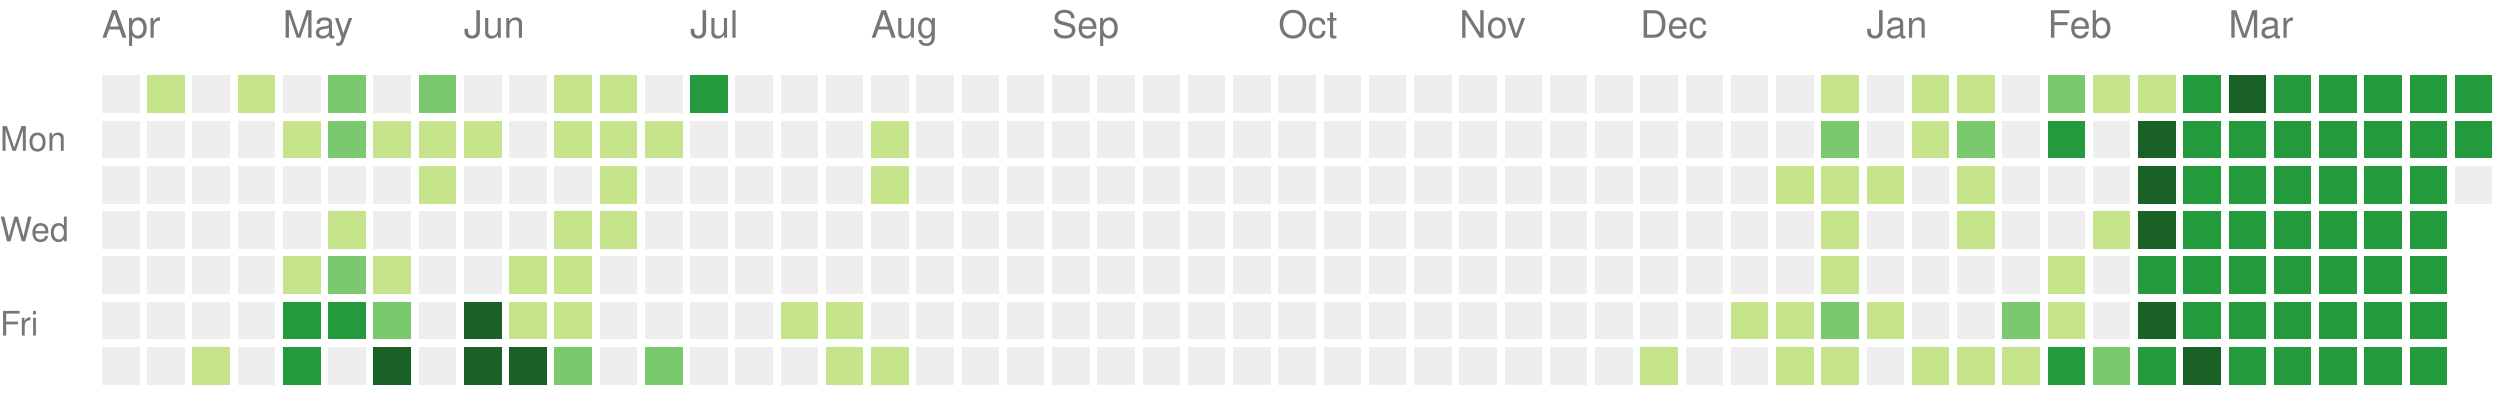
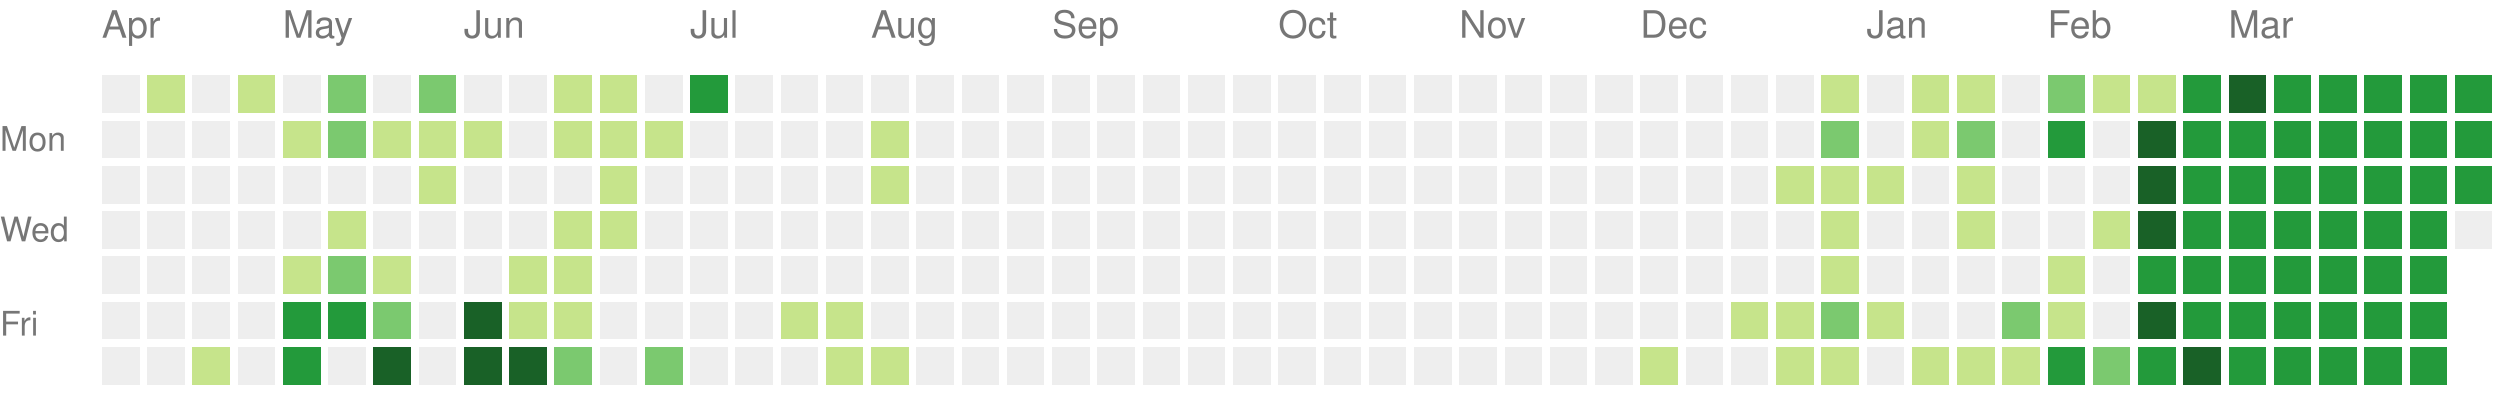
<svg xmlns="http://www.w3.org/2000/svg" version="1.1" width="663" height="104">
  <rect style="fill:#eeeeee;shape-rendering:crispedges;" data-score="0" data-date="2024-04-07" x="27" y="20" width="10" height="10" />
  <rect style="fill:#c6e48b;shape-rendering:crispedges;" data-score="1" data-date="2024-04-14" x="39" y="20" width="10" height="10" />
  <rect style="fill:#eeeeee;shape-rendering:crispedges;" data-score="0" data-date="2024-04-21" x="51" y="20" width="10" height="10" />
  <rect style="fill:#c6e48b;shape-rendering:crispedges;" data-score="1" data-date="2024-04-28" x="63" y="20" width="10" height="10" />
  <rect style="fill:#eeeeee;shape-rendering:crispedges;" data-score="0" data-date="2024-05-05" x="75" y="20" width="10" height="10" />
  <rect style="fill:#7bc96f;shape-rendering:crispedges;" data-score="2" data-date="2024-05-12" x="87" y="20" width="10" height="10" />
  <rect style="fill:#eeeeee;shape-rendering:crispedges;" data-score="0" data-date="2024-05-19" x="99" y="20" width="10" height="10" />
  <rect style="fill:#7bc96f;shape-rendering:crispedges;" data-score="2" data-date="2024-05-26" x="111" y="20" width="10" height="10" />
  <rect style="fill:#eeeeee;shape-rendering:crispedges;" data-score="0" data-date="2024-06-02" x="123" y="20" width="10" height="10" />
  <rect style="fill:#eeeeee;shape-rendering:crispedges;" data-score="0" data-date="2024-06-09" x="135" y="20" width="10" height="10" />
  <rect style="fill:#c6e48b;shape-rendering:crispedges;" data-score="1" data-date="2024-06-16" x="147" y="20" width="10" height="10" />
  <rect style="fill:#c6e48b;shape-rendering:crispedges;" data-score="1" data-date="2024-06-23" x="159" y="20" width="10" height="10" />
  <rect style="fill:#eeeeee;shape-rendering:crispedges;" data-score="0" data-date="2024-06-30" x="171" y="20" width="10" height="10" />
  <rect style="fill:#239a3b;shape-rendering:crispedges;" data-score="3" data-date="2024-07-07" x="183" y="20" width="10" height="10" />
  <rect style="fill:#eeeeee;shape-rendering:crispedges;" data-score="0" data-date="2024-07-14" x="195" y="20" width="10" height="10" />
  <rect style="fill:#eeeeee;shape-rendering:crispedges;" data-score="0" data-date="2024-07-21" x="207" y="20" width="10" height="10" />
  <rect style="fill:#eeeeee;shape-rendering:crispedges;" data-score="0" data-date="2024-07-28" x="219" y="20" width="10" height="10" />
  <rect style="fill:#eeeeee;shape-rendering:crispedges;" data-score="0" data-date="2024-08-04" x="231" y="20" width="10" height="10" />
  <rect style="fill:#eeeeee;shape-rendering:crispedges;" data-score="0" data-date="2024-08-11" x="243" y="20" width="10" height="10" />
  <rect style="fill:#eeeeee;shape-rendering:crispedges;" data-score="0" data-date="2024-08-18" x="255" y="20" width="10" height="10" />
  <rect style="fill:#eeeeee;shape-rendering:crispedges;" data-score="0" data-date="2024-08-25" x="267" y="20" width="10" height="10" />
  <rect style="fill:#eeeeee;shape-rendering:crispedges;" data-score="0" data-date="2024-09-01" x="279" y="20" width="10" height="10" />
  <rect style="fill:#eeeeee;shape-rendering:crispedges;" data-score="0" data-date="2024-09-08" x="291" y="20" width="10" height="10" />
  <rect style="fill:#eeeeee;shape-rendering:crispedges;" data-score="0" data-date="2024-09-15" x="303" y="20" width="10" height="10" />
  <rect style="fill:#eeeeee;shape-rendering:crispedges;" data-score="0" data-date="2024-09-22" x="315" y="20" width="10" height="10" />
  <rect style="fill:#eeeeee;shape-rendering:crispedges;" data-score="0" data-date="2024-09-29" x="327" y="20" width="10" height="10" />
  <rect style="fill:#eeeeee;shape-rendering:crispedges;" data-score="0" data-date="2024-10-06" x="339" y="20" width="10" height="10" />
  <rect style="fill:#eeeeee;shape-rendering:crispedges;" data-score="0" data-date="2024-10-13" x="351" y="20" width="10" height="10" />
  <rect style="fill:#eeeeee;shape-rendering:crispedges;" data-score="0" data-date="2024-10-20" x="363" y="20" width="10" height="10" />
  <rect style="fill:#eeeeee;shape-rendering:crispedges;" data-score="0" data-date="2024-10-27" x="375" y="20" width="10" height="10" />
  <rect style="fill:#eeeeee;shape-rendering:crispedges;" data-score="0" data-date="2024-11-03" x="387" y="20" width="10" height="10" />
  <rect style="fill:#eeeeee;shape-rendering:crispedges;" data-score="0" data-date="2024-11-10" x="399" y="20" width="10" height="10" />
  <rect style="fill:#eeeeee;shape-rendering:crispedges;" data-score="0" data-date="2024-11-17" x="411" y="20" width="10" height="10" />
  <rect style="fill:#eeeeee;shape-rendering:crispedges;" data-score="0" data-date="2024-11-24" x="423" y="20" width="10" height="10" />
  <rect style="fill:#eeeeee;shape-rendering:crispedges;" data-score="0" data-date="2024-12-01" x="435" y="20" width="10" height="10" />
  <rect style="fill:#eeeeee;shape-rendering:crispedges;" data-score="0" data-date="2024-12-08" x="447" y="20" width="10" height="10" />
  <rect style="fill:#eeeeee;shape-rendering:crispedges;" data-score="0" data-date="2024-12-15" x="459" y="20" width="10" height="10" />
  <rect style="fill:#eeeeee;shape-rendering:crispedges;" data-score="0" data-date="2024-12-22" x="471" y="20" width="10" height="10" />
  <rect style="fill:#c6e48b;shape-rendering:crispedges;" data-score="1" data-date="2024-12-29" x="483" y="20" width="10" height="10" />
  <rect style="fill:#eeeeee;shape-rendering:crispedges;" data-score="0" data-date="2025-01-05" x="495" y="20" width="10" height="10" />
  <rect style="fill:#c6e48b;shape-rendering:crispedges;" data-score="1" data-date="2025-01-12" x="507" y="20" width="10" height="10" />
  <rect style="fill:#c6e48b;shape-rendering:crispedges;" data-score="1" data-date="2025-01-19" x="519" y="20" width="10" height="10" />
  <rect style="fill:#eeeeee;shape-rendering:crispedges;" data-score="0" data-date="2025-01-26" x="531" y="20" width="10" height="10" />
  <rect style="fill:#7bc96f;shape-rendering:crispedges;" data-score="2" data-date="2025-02-02" x="543" y="20" width="10" height="10" />
  <rect style="fill:#c6e48b;shape-rendering:crispedges;" data-score="1" data-date="2025-02-09" x="555" y="20" width="10" height="10" />
  <rect style="fill:#c6e48b;shape-rendering:crispedges;" data-score="1" data-date="2025-02-16" x="567" y="20" width="10" height="10" />
  <rect style="fill:#239a3b;shape-rendering:crispedges;" data-score="3" data-date="2025-02-23" x="579" y="20" width="10" height="10" />
  <rect style="fill:#196127;shape-rendering:crispedges;" data-score="4" data-date="2025-03-02" x="591" y="20" width="10" height="10" />
  <rect style="fill:#239a3b;shape-rendering:crispedges;" data-score="3" data-date="2025-03-09" x="603" y="20" width="10" height="10" />
  <rect style="fill:#239a3b;shape-rendering:crispedges;" data-score="3" data-date="2025-03-16" x="615" y="20" width="10" height="10" />
  <rect style="fill:#239a3b;shape-rendering:crispedges;" data-score="3" data-date="2025-03-23" x="627" y="20" width="10" height="10" />
  <rect style="fill:#239a3b;shape-rendering:crispedges;" data-score="3" data-date="2025-03-30" x="639" y="20" width="10" height="10" />
  <rect style="fill:#239a3b;shape-rendering:crispedges;" data-score="3" data-date="2025-04-06" x="651" y="20" width="10" height="10" />
  <rect style="fill:#eeeeee;shape-rendering:crispedges;" data-score="0" data-date="2024-04-08" x="27" y="32" width="10" height="10" />
  <rect style="fill:#eeeeee;shape-rendering:crispedges;" data-score="0" data-date="2024-04-15" x="39" y="32" width="10" height="10" />
  <rect style="fill:#eeeeee;shape-rendering:crispedges;" data-score="0" data-date="2024-04-22" x="51" y="32" width="10" height="10" />
  <rect style="fill:#eeeeee;shape-rendering:crispedges;" data-score="0" data-date="2024-04-29" x="63" y="32" width="10" height="10" />
  <rect style="fill:#c6e48b;shape-rendering:crispedges;" data-score="1" data-date="2024-05-06" x="75" y="32" width="10" height="10" />
  <rect style="fill:#7bc96f;shape-rendering:crispedges;" data-score="2" data-date="2024-05-13" x="87" y="32" width="10" height="10" />
  <rect style="fill:#c6e48b;shape-rendering:crispedges;" data-score="1" data-date="2024-05-20" x="99" y="32" width="10" height="10" />
  <rect style="fill:#c6e48b;shape-rendering:crispedges;" data-score="1" data-date="2024-05-27" x="111" y="32" width="10" height="10" />
  <rect style="fill:#c6e48b;shape-rendering:crispedges;" data-score="1" data-date="2024-06-03" x="123" y="32" width="10" height="10" />
  <rect style="fill:#eeeeee;shape-rendering:crispedges;" data-score="0" data-date="2024-06-10" x="135" y="32" width="10" height="10" />
  <rect style="fill:#c6e48b;shape-rendering:crispedges;" data-score="1" data-date="2024-06-17" x="147" y="32" width="10" height="10" />
  <rect style="fill:#c6e48b;shape-rendering:crispedges;" data-score="1" data-date="2024-06-24" x="159" y="32" width="10" height="10" />
  <rect style="fill:#c6e48b;shape-rendering:crispedges;" data-score="1" data-date="2024-07-01" x="171" y="32" width="10" height="10" />
  <rect style="fill:#eeeeee;shape-rendering:crispedges;" data-score="0" data-date="2024-07-08" x="183" y="32" width="10" height="10" />
  <rect style="fill:#eeeeee;shape-rendering:crispedges;" data-score="0" data-date="2024-07-15" x="195" y="32" width="10" height="10" />
  <rect style="fill:#eeeeee;shape-rendering:crispedges;" data-score="0" data-date="2024-07-22" x="207" y="32" width="10" height="10" />
  <rect style="fill:#eeeeee;shape-rendering:crispedges;" data-score="0" data-date="2024-07-29" x="219" y="32" width="10" height="10" />
  <rect style="fill:#c6e48b;shape-rendering:crispedges;" data-score="1" data-date="2024-08-05" x="231" y="32" width="10" height="10" />
  <rect style="fill:#eeeeee;shape-rendering:crispedges;" data-score="0" data-date="2024-08-12" x="243" y="32" width="10" height="10" />
  <rect style="fill:#eeeeee;shape-rendering:crispedges;" data-score="0" data-date="2024-08-19" x="255" y="32" width="10" height="10" />
  <rect style="fill:#eeeeee;shape-rendering:crispedges;" data-score="0" data-date="2024-08-26" x="267" y="32" width="10" height="10" />
  <rect style="fill:#eeeeee;shape-rendering:crispedges;" data-score="0" data-date="2024-09-02" x="279" y="32" width="10" height="10" />
  <rect style="fill:#eeeeee;shape-rendering:crispedges;" data-score="0" data-date="2024-09-09" x="291" y="32" width="10" height="10" />
  <rect style="fill:#eeeeee;shape-rendering:crispedges;" data-score="0" data-date="2024-09-16" x="303" y="32" width="10" height="10" />
  <rect style="fill:#eeeeee;shape-rendering:crispedges;" data-score="0" data-date="2024-09-23" x="315" y="32" width="10" height="10" />
  <rect style="fill:#eeeeee;shape-rendering:crispedges;" data-score="0" data-date="2024-09-30" x="327" y="32" width="10" height="10" />
  <rect style="fill:#eeeeee;shape-rendering:crispedges;" data-score="0" data-date="2024-10-07" x="339" y="32" width="10" height="10" />
  <rect style="fill:#eeeeee;shape-rendering:crispedges;" data-score="0" data-date="2024-10-14" x="351" y="32" width="10" height="10" />
  <rect style="fill:#eeeeee;shape-rendering:crispedges;" data-score="0" data-date="2024-10-21" x="363" y="32" width="10" height="10" />
  <rect style="fill:#eeeeee;shape-rendering:crispedges;" data-score="0" data-date="2024-10-28" x="375" y="32" width="10" height="10" />
  <rect style="fill:#eeeeee;shape-rendering:crispedges;" data-score="0" data-date="2024-11-04" x="387" y="32" width="10" height="10" />
  <rect style="fill:#eeeeee;shape-rendering:crispedges;" data-score="0" data-date="2024-11-11" x="399" y="32" width="10" height="10" />
  <rect style="fill:#eeeeee;shape-rendering:crispedges;" data-score="0" data-date="2024-11-18" x="411" y="32" width="10" height="10" />
  <rect style="fill:#eeeeee;shape-rendering:crispedges;" data-score="0" data-date="2024-11-25" x="423" y="32" width="10" height="10" />
  <rect style="fill:#eeeeee;shape-rendering:crispedges;" data-score="0" data-date="2024-12-02" x="435" y="32" width="10" height="10" />
  <rect style="fill:#eeeeee;shape-rendering:crispedges;" data-score="0" data-date="2024-12-09" x="447" y="32" width="10" height="10" />
  <rect style="fill:#eeeeee;shape-rendering:crispedges;" data-score="0" data-date="2024-12-16" x="459" y="32" width="10" height="10" />
  <rect style="fill:#eeeeee;shape-rendering:crispedges;" data-score="0" data-date="2024-12-23" x="471" y="32" width="10" height="10" />
  <rect style="fill:#7bc96f;shape-rendering:crispedges;" data-score="2" data-date="2024-12-30" x="483" y="32" width="10" height="10" />
  <rect style="fill:#eeeeee;shape-rendering:crispedges;" data-score="0" data-date="2025-01-06" x="495" y="32" width="10" height="10" />
  <rect style="fill:#c6e48b;shape-rendering:crispedges;" data-score="1" data-date="2025-01-13" x="507" y="32" width="10" height="10" />
  <rect style="fill:#7bc96f;shape-rendering:crispedges;" data-score="2" data-date="2025-01-20" x="519" y="32" width="10" height="10" />
  <rect style="fill:#eeeeee;shape-rendering:crispedges;" data-score="0" data-date="2025-01-27" x="531" y="32" width="10" height="10" />
  <rect style="fill:#239a3b;shape-rendering:crispedges;" data-score="3" data-date="2025-02-03" x="543" y="32" width="10" height="10" />
  <rect style="fill:#eeeeee;shape-rendering:crispedges;" data-score="0" data-date="2025-02-10" x="555" y="32" width="10" height="10" />
  <rect style="fill:#196127;shape-rendering:crispedges;" data-score="4" data-date="2025-02-17" x="567" y="32" width="10" height="10" />
  <rect style="fill:#239a3b;shape-rendering:crispedges;" data-score="3" data-date="2025-02-24" x="579" y="32" width="10" height="10" />
  <rect style="fill:#239a3b;shape-rendering:crispedges;" data-score="3" data-date="2025-03-03" x="591" y="32" width="10" height="10" />
  <rect style="fill:#239a3b;shape-rendering:crispedges;" data-score="3" data-date="2025-03-10" x="603" y="32" width="10" height="10" />
  <rect style="fill:#239a3b;shape-rendering:crispedges;" data-score="3" data-date="2025-03-17" x="615" y="32" width="10" height="10" />
  <rect style="fill:#239a3b;shape-rendering:crispedges;" data-score="3" data-date="2025-03-24" x="627" y="32" width="10" height="10" />
  <rect style="fill:#239a3b;shape-rendering:crispedges;" data-score="3" data-date="2025-03-31" x="639" y="32" width="10" height="10" />
  <rect style="fill:#239a3b;shape-rendering:crispedges;" data-score="3" data-date="2025-04-07" x="651" y="32" width="10" height="10" />
  <rect style="fill:#eeeeee;shape-rendering:crispedges;" data-score="0" data-date="2024-04-09" x="27" y="44" width="10" height="10" />
  <rect style="fill:#eeeeee;shape-rendering:crispedges;" data-score="0" data-date="2024-04-16" x="39" y="44" width="10" height="10" />
  <rect style="fill:#eeeeee;shape-rendering:crispedges;" data-score="0" data-date="2024-04-23" x="51" y="44" width="10" height="10" />
  <rect style="fill:#eeeeee;shape-rendering:crispedges;" data-score="0" data-date="2024-04-30" x="63" y="44" width="10" height="10" />
  <rect style="fill:#eeeeee;shape-rendering:crispedges;" data-score="0" data-date="2024-05-07" x="75" y="44" width="10" height="10" />
  <rect style="fill:#eeeeee;shape-rendering:crispedges;" data-score="0" data-date="2024-05-14" x="87" y="44" width="10" height="10" />
  <rect style="fill:#eeeeee;shape-rendering:crispedges;" data-score="0" data-date="2024-05-21" x="99" y="44" width="10" height="10" />
  <rect style="fill:#c6e48b;shape-rendering:crispedges;" data-score="1" data-date="2024-05-28" x="111" y="44" width="10" height="10" />
  <rect style="fill:#eeeeee;shape-rendering:crispedges;" data-score="0" data-date="2024-06-04" x="123" y="44" width="10" height="10" />
  <rect style="fill:#eeeeee;shape-rendering:crispedges;" data-score="0" data-date="2024-06-11" x="135" y="44" width="10" height="10" />
  <rect style="fill:#eeeeee;shape-rendering:crispedges;" data-score="0" data-date="2024-06-18" x="147" y="44" width="10" height="10" />
  <rect style="fill:#c6e48b;shape-rendering:crispedges;" data-score="1" data-date="2024-06-25" x="159" y="44" width="10" height="10" />
  <rect style="fill:#eeeeee;shape-rendering:crispedges;" data-score="0" data-date="2024-07-02" x="171" y="44" width="10" height="10" />
  <rect style="fill:#eeeeee;shape-rendering:crispedges;" data-score="0" data-date="2024-07-09" x="183" y="44" width="10" height="10" />
  <rect style="fill:#eeeeee;shape-rendering:crispedges;" data-score="0" data-date="2024-07-16" x="195" y="44" width="10" height="10" />
  <rect style="fill:#eeeeee;shape-rendering:crispedges;" data-score="0" data-date="2024-07-23" x="207" y="44" width="10" height="10" />
  <rect style="fill:#eeeeee;shape-rendering:crispedges;" data-score="0" data-date="2024-07-30" x="219" y="44" width="10" height="10" />
  <rect style="fill:#c6e48b;shape-rendering:crispedges;" data-score="1" data-date="2024-08-06" x="231" y="44" width="10" height="10" />
  <rect style="fill:#eeeeee;shape-rendering:crispedges;" data-score="0" data-date="2024-08-13" x="243" y="44" width="10" height="10" />
  <rect style="fill:#eeeeee;shape-rendering:crispedges;" data-score="0" data-date="2024-08-20" x="255" y="44" width="10" height="10" />
  <rect style="fill:#eeeeee;shape-rendering:crispedges;" data-score="0" data-date="2024-08-27" x="267" y="44" width="10" height="10" />
  <rect style="fill:#eeeeee;shape-rendering:crispedges;" data-score="0" data-date="2024-09-03" x="279" y="44" width="10" height="10" />
  <rect style="fill:#eeeeee;shape-rendering:crispedges;" data-score="0" data-date="2024-09-10" x="291" y="44" width="10" height="10" />
  <rect style="fill:#eeeeee;shape-rendering:crispedges;" data-score="0" data-date="2024-09-17" x="303" y="44" width="10" height="10" />
  <rect style="fill:#eeeeee;shape-rendering:crispedges;" data-score="0" data-date="2024-09-24" x="315" y="44" width="10" height="10" />
  <rect style="fill:#eeeeee;shape-rendering:crispedges;" data-score="0" data-date="2024-10-01" x="327" y="44" width="10" height="10" />
  <rect style="fill:#eeeeee;shape-rendering:crispedges;" data-score="0" data-date="2024-10-08" x="339" y="44" width="10" height="10" />
  <rect style="fill:#eeeeee;shape-rendering:crispedges;" data-score="0" data-date="2024-10-15" x="351" y="44" width="10" height="10" />
  <rect style="fill:#eeeeee;shape-rendering:crispedges;" data-score="0" data-date="2024-10-22" x="363" y="44" width="10" height="10" />
  <rect style="fill:#eeeeee;shape-rendering:crispedges;" data-score="0" data-date="2024-10-29" x="375" y="44" width="10" height="10" />
  <rect style="fill:#eeeeee;shape-rendering:crispedges;" data-score="0" data-date="2024-11-05" x="387" y="44" width="10" height="10" />
  <rect style="fill:#eeeeee;shape-rendering:crispedges;" data-score="0" data-date="2024-11-12" x="399" y="44" width="10" height="10" />
  <rect style="fill:#eeeeee;shape-rendering:crispedges;" data-score="0" data-date="2024-11-19" x="411" y="44" width="10" height="10" />
  <rect style="fill:#eeeeee;shape-rendering:crispedges;" data-score="0" data-date="2024-11-26" x="423" y="44" width="10" height="10" />
  <rect style="fill:#eeeeee;shape-rendering:crispedges;" data-score="0" data-date="2024-12-03" x="435" y="44" width="10" height="10" />
  <rect style="fill:#eeeeee;shape-rendering:crispedges;" data-score="0" data-date="2024-12-10" x="447" y="44" width="10" height="10" />
  <rect style="fill:#eeeeee;shape-rendering:crispedges;" data-score="0" data-date="2024-12-17" x="459" y="44" width="10" height="10" />
  <rect style="fill:#c6e48b;shape-rendering:crispedges;" data-score="1" data-date="2024-12-24" x="471" y="44" width="10" height="10" />
  <rect style="fill:#c6e48b;shape-rendering:crispedges;" data-score="1" data-date="2024-12-31" x="483" y="44" width="10" height="10" />
  <rect style="fill:#c6e48b;shape-rendering:crispedges;" data-score="1" data-date="2025-01-07" x="495" y="44" width="10" height="10" />
  <rect style="fill:#eeeeee;shape-rendering:crispedges;" data-score="0" data-date="2025-01-14" x="507" y="44" width="10" height="10" />
  <rect style="fill:#c6e48b;shape-rendering:crispedges;" data-score="1" data-date="2025-01-21" x="519" y="44" width="10" height="10" />
  <rect style="fill:#eeeeee;shape-rendering:crispedges;" data-score="0" data-date="2025-01-28" x="531" y="44" width="10" height="10" />
  <rect style="fill:#eeeeee;shape-rendering:crispedges;" data-score="0" data-date="2025-02-04" x="543" y="44" width="10" height="10" />
  <rect style="fill:#eeeeee;shape-rendering:crispedges;" data-score="0" data-date="2025-02-11" x="555" y="44" width="10" height="10" />
  <rect style="fill:#196127;shape-rendering:crispedges;" data-score="4" data-date="2025-02-18" x="567" y="44" width="10" height="10" />
  <rect style="fill:#239a3b;shape-rendering:crispedges;" data-score="3" data-date="2025-02-25" x="579" y="44" width="10" height="10" />
  <rect style="fill:#239a3b;shape-rendering:crispedges;" data-score="3" data-date="2025-03-04" x="591" y="44" width="10" height="10" />
  <rect style="fill:#239a3b;shape-rendering:crispedges;" data-score="3" data-date="2025-03-11" x="603" y="44" width="10" height="10" />
  <rect style="fill:#239a3b;shape-rendering:crispedges;" data-score="3" data-date="2025-03-18" x="615" y="44" width="10" height="10" />
  <rect style="fill:#239a3b;shape-rendering:crispedges;" data-score="3" data-date="2025-03-25" x="627" y="44" width="10" height="10" />
  <rect style="fill:#239a3b;shape-rendering:crispedges;" data-score="3" data-date="2025-04-01" x="639" y="44" width="10" height="10" />
-   <rect style="fill:#eeeeee;shape-rendering:crispedges;" data-score="0" data-date="2025-04-08" x="651" y="44" width="10" height="10" />
+   <rect style="fill:#239a3b;shape-rendering:crispedges;" data-score="3" data-date="2025-04-08" x="651" y="44" width="10" height="10" />
  <rect style="fill:#eeeeee;shape-rendering:crispedges;" data-score="0" data-date="2024-04-10" x="27" y="56" width="10" height="10" />
  <rect style="fill:#eeeeee;shape-rendering:crispedges;" data-score="0" data-date="2024-04-17" x="39" y="56" width="10" height="10" />
  <rect style="fill:#eeeeee;shape-rendering:crispedges;" data-score="0" data-date="2024-04-24" x="51" y="56" width="10" height="10" />
  <rect style="fill:#eeeeee;shape-rendering:crispedges;" data-score="0" data-date="2024-05-01" x="63" y="56" width="10" height="10" />
  <rect style="fill:#eeeeee;shape-rendering:crispedges;" data-score="0" data-date="2024-05-08" x="75" y="56" width="10" height="10" />
  <rect style="fill:#c6e48b;shape-rendering:crispedges;" data-score="1" data-date="2024-05-15" x="87" y="56" width="10" height="10" />
  <rect style="fill:#eeeeee;shape-rendering:crispedges;" data-score="0" data-date="2024-05-22" x="99" y="56" width="10" height="10" />
  <rect style="fill:#eeeeee;shape-rendering:crispedges;" data-score="0" data-date="2024-05-29" x="111" y="56" width="10" height="10" />
  <rect style="fill:#eeeeee;shape-rendering:crispedges;" data-score="0" data-date="2024-06-05" x="123" y="56" width="10" height="10" />
  <rect style="fill:#eeeeee;shape-rendering:crispedges;" data-score="0" data-date="2024-06-12" x="135" y="56" width="10" height="10" />
  <rect style="fill:#c6e48b;shape-rendering:crispedges;" data-score="1" data-date="2024-06-19" x="147" y="56" width="10" height="10" />
  <rect style="fill:#c6e48b;shape-rendering:crispedges;" data-score="1" data-date="2024-06-26" x="159" y="56" width="10" height="10" />
  <rect style="fill:#eeeeee;shape-rendering:crispedges;" data-score="0" data-date="2024-07-03" x="171" y="56" width="10" height="10" />
  <rect style="fill:#eeeeee;shape-rendering:crispedges;" data-score="0" data-date="2024-07-10" x="183" y="56" width="10" height="10" />
  <rect style="fill:#eeeeee;shape-rendering:crispedges;" data-score="0" data-date="2024-07-17" x="195" y="56" width="10" height="10" />
  <rect style="fill:#eeeeee;shape-rendering:crispedges;" data-score="0" data-date="2024-07-24" x="207" y="56" width="10" height="10" />
  <rect style="fill:#eeeeee;shape-rendering:crispedges;" data-score="0" data-date="2024-07-31" x="219" y="56" width="10" height="10" />
  <rect style="fill:#eeeeee;shape-rendering:crispedges;" data-score="0" data-date="2024-08-07" x="231" y="56" width="10" height="10" />
  <rect style="fill:#eeeeee;shape-rendering:crispedges;" data-score="0" data-date="2024-08-14" x="243" y="56" width="10" height="10" />
  <rect style="fill:#eeeeee;shape-rendering:crispedges;" data-score="0" data-date="2024-08-21" x="255" y="56" width="10" height="10" />
  <rect style="fill:#eeeeee;shape-rendering:crispedges;" data-score="0" data-date="2024-08-28" x="267" y="56" width="10" height="10" />
  <rect style="fill:#eeeeee;shape-rendering:crispedges;" data-score="0" data-date="2024-09-04" x="279" y="56" width="10" height="10" />
  <rect style="fill:#eeeeee;shape-rendering:crispedges;" data-score="0" data-date="2024-09-11" x="291" y="56" width="10" height="10" />
  <rect style="fill:#eeeeee;shape-rendering:crispedges;" data-score="0" data-date="2024-09-18" x="303" y="56" width="10" height="10" />
  <rect style="fill:#eeeeee;shape-rendering:crispedges;" data-score="0" data-date="2024-09-25" x="315" y="56" width="10" height="10" />
  <rect style="fill:#eeeeee;shape-rendering:crispedges;" data-score="0" data-date="2024-10-02" x="327" y="56" width="10" height="10" />
  <rect style="fill:#eeeeee;shape-rendering:crispedges;" data-score="0" data-date="2024-10-09" x="339" y="56" width="10" height="10" />
  <rect style="fill:#eeeeee;shape-rendering:crispedges;" data-score="0" data-date="2024-10-16" x="351" y="56" width="10" height="10" />
  <rect style="fill:#eeeeee;shape-rendering:crispedges;" data-score="0" data-date="2024-10-23" x="363" y="56" width="10" height="10" />
  <rect style="fill:#eeeeee;shape-rendering:crispedges;" data-score="0" data-date="2024-10-30" x="375" y="56" width="10" height="10" />
  <rect style="fill:#eeeeee;shape-rendering:crispedges;" data-score="0" data-date="2024-11-06" x="387" y="56" width="10" height="10" />
  <rect style="fill:#eeeeee;shape-rendering:crispedges;" data-score="0" data-date="2024-11-13" x="399" y="56" width="10" height="10" />
  <rect style="fill:#eeeeee;shape-rendering:crispedges;" data-score="0" data-date="2024-11-20" x="411" y="56" width="10" height="10" />
  <rect style="fill:#eeeeee;shape-rendering:crispedges;" data-score="0" data-date="2024-11-27" x="423" y="56" width="10" height="10" />
  <rect style="fill:#eeeeee;shape-rendering:crispedges;" data-score="0" data-date="2024-12-04" x="435" y="56" width="10" height="10" />
  <rect style="fill:#eeeeee;shape-rendering:crispedges;" data-score="0" data-date="2024-12-11" x="447" y="56" width="10" height="10" />
  <rect style="fill:#eeeeee;shape-rendering:crispedges;" data-score="0" data-date="2024-12-18" x="459" y="56" width="10" height="10" />
  <rect style="fill:#eeeeee;shape-rendering:crispedges;" data-score="0" data-date="2024-12-25" x="471" y="56" width="10" height="10" />
  <rect style="fill:#c6e48b;shape-rendering:crispedges;" data-score="1" data-date="2025-01-01" x="483" y="56" width="10" height="10" />
  <rect style="fill:#eeeeee;shape-rendering:crispedges;" data-score="0" data-date="2025-01-08" x="495" y="56" width="10" height="10" />
  <rect style="fill:#eeeeee;shape-rendering:crispedges;" data-score="0" data-date="2025-01-15" x="507" y="56" width="10" height="10" />
  <rect style="fill:#c6e48b;shape-rendering:crispedges;" data-score="1" data-date="2025-01-22" x="519" y="56" width="10" height="10" />
  <rect style="fill:#eeeeee;shape-rendering:crispedges;" data-score="0" data-date="2025-01-29" x="531" y="56" width="10" height="10" />
  <rect style="fill:#eeeeee;shape-rendering:crispedges;" data-score="0" data-date="2025-02-05" x="543" y="56" width="10" height="10" />
  <rect style="fill:#c6e48b;shape-rendering:crispedges;" data-score="1" data-date="2025-02-12" x="555" y="56" width="10" height="10" />
  <rect style="fill:#196127;shape-rendering:crispedges;" data-score="4" data-date="2025-02-19" x="567" y="56" width="10" height="10" />
  <rect style="fill:#239a3b;shape-rendering:crispedges;" data-score="3" data-date="2025-02-26" x="579" y="56" width="10" height="10" />
  <rect style="fill:#239a3b;shape-rendering:crispedges;" data-score="3" data-date="2025-03-05" x="591" y="56" width="10" height="10" />
  <rect style="fill:#239a3b;shape-rendering:crispedges;" data-score="3" data-date="2025-03-12" x="603" y="56" width="10" height="10" />
  <rect style="fill:#239a3b;shape-rendering:crispedges;" data-score="3" data-date="2025-03-19" x="615" y="56" width="10" height="10" />
  <rect style="fill:#239a3b;shape-rendering:crispedges;" data-score="3" data-date="2025-03-26" x="627" y="56" width="10" height="10" />
  <rect style="fill:#239a3b;shape-rendering:crispedges;" data-score="3" data-date="2025-04-02" x="639" y="56" width="10" height="10" />
+   <rect style="fill:#eeeeee;shape-rendering:crispedges;" data-score="0" data-date="2025-04-09" x="651" y="56" width="10" height="10" />
  <rect style="fill:#eeeeee;shape-rendering:crispedges;" data-score="0" data-date="2024-04-11" x="27" y="68" width="10" height="10" />
  <rect style="fill:#eeeeee;shape-rendering:crispedges;" data-score="0" data-date="2024-04-18" x="39" y="68" width="10" height="10" />
  <rect style="fill:#eeeeee;shape-rendering:crispedges;" data-score="0" data-date="2024-04-25" x="51" y="68" width="10" height="10" />
  <rect style="fill:#eeeeee;shape-rendering:crispedges;" data-score="0" data-date="2024-05-02" x="63" y="68" width="10" height="10" />
  <rect style="fill:#c6e48b;shape-rendering:crispedges;" data-score="1" data-date="2024-05-09" x="75" y="68" width="10" height="10" />
  <rect style="fill:#7bc96f;shape-rendering:crispedges;" data-score="2" data-date="2024-05-16" x="87" y="68" width="10" height="10" />
  <rect style="fill:#c6e48b;shape-rendering:crispedges;" data-score="1" data-date="2024-05-23" x="99" y="68" width="10" height="10" />
  <rect style="fill:#eeeeee;shape-rendering:crispedges;" data-score="0" data-date="2024-05-30" x="111" y="68" width="10" height="10" />
  <rect style="fill:#eeeeee;shape-rendering:crispedges;" data-score="0" data-date="2024-06-06" x="123" y="68" width="10" height="10" />
  <rect style="fill:#c6e48b;shape-rendering:crispedges;" data-score="1" data-date="2024-06-13" x="135" y="68" width="10" height="10" />
  <rect style="fill:#c6e48b;shape-rendering:crispedges;" data-score="1" data-date="2024-06-20" x="147" y="68" width="10" height="10" />
  <rect style="fill:#eeeeee;shape-rendering:crispedges;" data-score="0" data-date="2024-06-27" x="159" y="68" width="10" height="10" />
  <rect style="fill:#eeeeee;shape-rendering:crispedges;" data-score="0" data-date="2024-07-04" x="171" y="68" width="10" height="10" />
  <rect style="fill:#eeeeee;shape-rendering:crispedges;" data-score="0" data-date="2024-07-11" x="183" y="68" width="10" height="10" />
  <rect style="fill:#eeeeee;shape-rendering:crispedges;" data-score="0" data-date="2024-07-18" x="195" y="68" width="10" height="10" />
  <rect style="fill:#eeeeee;shape-rendering:crispedges;" data-score="0" data-date="2024-07-25" x="207" y="68" width="10" height="10" />
  <rect style="fill:#eeeeee;shape-rendering:crispedges;" data-score="0" data-date="2024-08-01" x="219" y="68" width="10" height="10" />
  <rect style="fill:#eeeeee;shape-rendering:crispedges;" data-score="0" data-date="2024-08-08" x="231" y="68" width="10" height="10" />
  <rect style="fill:#eeeeee;shape-rendering:crispedges;" data-score="0" data-date="2024-08-15" x="243" y="68" width="10" height="10" />
  <rect style="fill:#eeeeee;shape-rendering:crispedges;" data-score="0" data-date="2024-08-22" x="255" y="68" width="10" height="10" />
  <rect style="fill:#eeeeee;shape-rendering:crispedges;" data-score="0" data-date="2024-08-29" x="267" y="68" width="10" height="10" />
  <rect style="fill:#eeeeee;shape-rendering:crispedges;" data-score="0" data-date="2024-09-05" x="279" y="68" width="10" height="10" />
  <rect style="fill:#eeeeee;shape-rendering:crispedges;" data-score="0" data-date="2024-09-12" x="291" y="68" width="10" height="10" />
  <rect style="fill:#eeeeee;shape-rendering:crispedges;" data-score="0" data-date="2024-09-19" x="303" y="68" width="10" height="10" />
  <rect style="fill:#eeeeee;shape-rendering:crispedges;" data-score="0" data-date="2024-09-26" x="315" y="68" width="10" height="10" />
  <rect style="fill:#eeeeee;shape-rendering:crispedges;" data-score="0" data-date="2024-10-03" x="327" y="68" width="10" height="10" />
  <rect style="fill:#eeeeee;shape-rendering:crispedges;" data-score="0" data-date="2024-10-10" x="339" y="68" width="10" height="10" />
  <rect style="fill:#eeeeee;shape-rendering:crispedges;" data-score="0" data-date="2024-10-17" x="351" y="68" width="10" height="10" />
  <rect style="fill:#eeeeee;shape-rendering:crispedges;" data-score="0" data-date="2024-10-24" x="363" y="68" width="10" height="10" />
  <rect style="fill:#eeeeee;shape-rendering:crispedges;" data-score="0" data-date="2024-10-31" x="375" y="68" width="10" height="10" />
  <rect style="fill:#eeeeee;shape-rendering:crispedges;" data-score="0" data-date="2024-11-07" x="387" y="68" width="10" height="10" />
  <rect style="fill:#eeeeee;shape-rendering:crispedges;" data-score="0" data-date="2024-11-14" x="399" y="68" width="10" height="10" />
  <rect style="fill:#eeeeee;shape-rendering:crispedges;" data-score="0" data-date="2024-11-21" x="411" y="68" width="10" height="10" />
  <rect style="fill:#eeeeee;shape-rendering:crispedges;" data-score="0" data-date="2024-11-28" x="423" y="68" width="10" height="10" />
  <rect style="fill:#eeeeee;shape-rendering:crispedges;" data-score="0" data-date="2024-12-05" x="435" y="68" width="10" height="10" />
  <rect style="fill:#eeeeee;shape-rendering:crispedges;" data-score="0" data-date="2024-12-12" x="447" y="68" width="10" height="10" />
  <rect style="fill:#eeeeee;shape-rendering:crispedges;" data-score="0" data-date="2024-12-19" x="459" y="68" width="10" height="10" />
  <rect style="fill:#eeeeee;shape-rendering:crispedges;" data-score="0" data-date="2024-12-26" x="471" y="68" width="10" height="10" />
  <rect style="fill:#c6e48b;shape-rendering:crispedges;" data-score="1" data-date="2025-01-02" x="483" y="68" width="10" height="10" />
  <rect style="fill:#eeeeee;shape-rendering:crispedges;" data-score="0" data-date="2025-01-09" x="495" y="68" width="10" height="10" />
  <rect style="fill:#eeeeee;shape-rendering:crispedges;" data-score="0" data-date="2025-01-16" x="507" y="68" width="10" height="10" />
  <rect style="fill:#eeeeee;shape-rendering:crispedges;" data-score="0" data-date="2025-01-23" x="519" y="68" width="10" height="10" />
  <rect style="fill:#eeeeee;shape-rendering:crispedges;" data-score="0" data-date="2025-01-30" x="531" y="68" width="10" height="10" />
  <rect style="fill:#c6e48b;shape-rendering:crispedges;" data-score="1" data-date="2025-02-06" x="543" y="68" width="10" height="10" />
  <rect style="fill:#eeeeee;shape-rendering:crispedges;" data-score="0" data-date="2025-02-13" x="555" y="68" width="10" height="10" />
  <rect style="fill:#239a3b;shape-rendering:crispedges;" data-score="3" data-date="2025-02-20" x="567" y="68" width="10" height="10" />
  <rect style="fill:#239a3b;shape-rendering:crispedges;" data-score="3" data-date="2025-02-27" x="579" y="68" width="10" height="10" />
  <rect style="fill:#239a3b;shape-rendering:crispedges;" data-score="3" data-date="2025-03-06" x="591" y="68" width="10" height="10" />
  <rect style="fill:#239a3b;shape-rendering:crispedges;" data-score="3" data-date="2025-03-13" x="603" y="68" width="10" height="10" />
  <rect style="fill:#239a3b;shape-rendering:crispedges;" data-score="3" data-date="2025-03-20" x="615" y="68" width="10" height="10" />
  <rect style="fill:#239a3b;shape-rendering:crispedges;" data-score="3" data-date="2025-03-27" x="627" y="68" width="10" height="10" />
  <rect style="fill:#239a3b;shape-rendering:crispedges;" data-score="3" data-date="2025-04-03" x="639" y="68" width="10" height="10" />
  <rect style="fill:#eeeeee;shape-rendering:crispedges;" data-score="0" data-date="2024-04-12" x="27" y="80" width="10" height="10" />
  <rect style="fill:#eeeeee;shape-rendering:crispedges;" data-score="0" data-date="2024-04-19" x="39" y="80" width="10" height="10" />
  <rect style="fill:#eeeeee;shape-rendering:crispedges;" data-score="0" data-date="2024-04-26" x="51" y="80" width="10" height="10" />
  <rect style="fill:#eeeeee;shape-rendering:crispedges;" data-score="0" data-date="2024-05-03" x="63" y="80" width="10" height="10" />
  <rect style="fill:#239a3b;shape-rendering:crispedges;" data-score="3" data-date="2024-05-10" x="75" y="80" width="10" height="10" />
  <rect style="fill:#239a3b;shape-rendering:crispedges;" data-score="3" data-date="2024-05-17" x="87" y="80" width="10" height="10" />
  <rect style="fill:#7bc96f;shape-rendering:crispedges;" data-score="2" data-date="2024-05-24" x="99" y="80" width="10" height="10" />
  <rect style="fill:#eeeeee;shape-rendering:crispedges;" data-score="0" data-date="2024-05-31" x="111" y="80" width="10" height="10" />
  <rect style="fill:#196127;shape-rendering:crispedges;" data-score="4" data-date="2024-06-07" x="123" y="80" width="10" height="10" />
  <rect style="fill:#c6e48b;shape-rendering:crispedges;" data-score="1" data-date="2024-06-14" x="135" y="80" width="10" height="10" />
  <rect style="fill:#c6e48b;shape-rendering:crispedges;" data-score="1" data-date="2024-06-21" x="147" y="80" width="10" height="10" />
  <rect style="fill:#eeeeee;shape-rendering:crispedges;" data-score="0" data-date="2024-06-28" x="159" y="80" width="10" height="10" />
  <rect style="fill:#eeeeee;shape-rendering:crispedges;" data-score="0" data-date="2024-07-05" x="171" y="80" width="10" height="10" />
  <rect style="fill:#eeeeee;shape-rendering:crispedges;" data-score="0" data-date="2024-07-12" x="183" y="80" width="10" height="10" />
  <rect style="fill:#eeeeee;shape-rendering:crispedges;" data-score="0" data-date="2024-07-19" x="195" y="80" width="10" height="10" />
  <rect style="fill:#c6e48b;shape-rendering:crispedges;" data-score="1" data-date="2024-07-26" x="207" y="80" width="10" height="10" />
  <rect style="fill:#c6e48b;shape-rendering:crispedges;" data-score="1" data-date="2024-08-02" x="219" y="80" width="10" height="10" />
  <rect style="fill:#eeeeee;shape-rendering:crispedges;" data-score="0" data-date="2024-08-09" x="231" y="80" width="10" height="10" />
  <rect style="fill:#eeeeee;shape-rendering:crispedges;" data-score="0" data-date="2024-08-16" x="243" y="80" width="10" height="10" />
  <rect style="fill:#eeeeee;shape-rendering:crispedges;" data-score="0" data-date="2024-08-23" x="255" y="80" width="10" height="10" />
  <rect style="fill:#eeeeee;shape-rendering:crispedges;" data-score="0" data-date="2024-08-30" x="267" y="80" width="10" height="10" />
  <rect style="fill:#eeeeee;shape-rendering:crispedges;" data-score="0" data-date="2024-09-06" x="279" y="80" width="10" height="10" />
  <rect style="fill:#eeeeee;shape-rendering:crispedges;" data-score="0" data-date="2024-09-13" x="291" y="80" width="10" height="10" />
  <rect style="fill:#eeeeee;shape-rendering:crispedges;" data-score="0" data-date="2024-09-20" x="303" y="80" width="10" height="10" />
  <rect style="fill:#eeeeee;shape-rendering:crispedges;" data-score="0" data-date="2024-09-27" x="315" y="80" width="10" height="10" />
  <rect style="fill:#eeeeee;shape-rendering:crispedges;" data-score="0" data-date="2024-10-04" x="327" y="80" width="10" height="10" />
  <rect style="fill:#eeeeee;shape-rendering:crispedges;" data-score="0" data-date="2024-10-11" x="339" y="80" width="10" height="10" />
  <rect style="fill:#eeeeee;shape-rendering:crispedges;" data-score="0" data-date="2024-10-18" x="351" y="80" width="10" height="10" />
  <rect style="fill:#eeeeee;shape-rendering:crispedges;" data-score="0" data-date="2024-10-25" x="363" y="80" width="10" height="10" />
  <rect style="fill:#eeeeee;shape-rendering:crispedges;" data-score="0" data-date="2024-11-01" x="375" y="80" width="10" height="10" />
  <rect style="fill:#eeeeee;shape-rendering:crispedges;" data-score="0" data-date="2024-11-08" x="387" y="80" width="10" height="10" />
  <rect style="fill:#eeeeee;shape-rendering:crispedges;" data-score="0" data-date="2024-11-15" x="399" y="80" width="10" height="10" />
  <rect style="fill:#eeeeee;shape-rendering:crispedges;" data-score="0" data-date="2024-11-22" x="411" y="80" width="10" height="10" />
  <rect style="fill:#eeeeee;shape-rendering:crispedges;" data-score="0" data-date="2024-11-29" x="423" y="80" width="10" height="10" />
  <rect style="fill:#eeeeee;shape-rendering:crispedges;" data-score="0" data-date="2024-12-06" x="435" y="80" width="10" height="10" />
  <rect style="fill:#eeeeee;shape-rendering:crispedges;" data-score="0" data-date="2024-12-13" x="447" y="80" width="10" height="10" />
  <rect style="fill:#c6e48b;shape-rendering:crispedges;" data-score="1" data-date="2024-12-20" x="459" y="80" width="10" height="10" />
  <rect style="fill:#c6e48b;shape-rendering:crispedges;" data-score="1" data-date="2024-12-27" x="471" y="80" width="10" height="10" />
  <rect style="fill:#7bc96f;shape-rendering:crispedges;" data-score="2" data-date="2025-01-03" x="483" y="80" width="10" height="10" />
  <rect style="fill:#c6e48b;shape-rendering:crispedges;" data-score="1" data-date="2025-01-10" x="495" y="80" width="10" height="10" />
  <rect style="fill:#eeeeee;shape-rendering:crispedges;" data-score="0" data-date="2025-01-17" x="507" y="80" width="10" height="10" />
  <rect style="fill:#eeeeee;shape-rendering:crispedges;" data-score="0" data-date="2025-01-24" x="519" y="80" width="10" height="10" />
  <rect style="fill:#7bc96f;shape-rendering:crispedges;" data-score="2" data-date="2025-01-31" x="531" y="80" width="10" height="10" />
  <rect style="fill:#c6e48b;shape-rendering:crispedges;" data-score="1" data-date="2025-02-07" x="543" y="80" width="10" height="10" />
  <rect style="fill:#eeeeee;shape-rendering:crispedges;" data-score="0" data-date="2025-02-14" x="555" y="80" width="10" height="10" />
  <rect style="fill:#196127;shape-rendering:crispedges;" data-score="4" data-date="2025-02-21" x="567" y="80" width="10" height="10" />
  <rect style="fill:#239a3b;shape-rendering:crispedges;" data-score="3" data-date="2025-02-28" x="579" y="80" width="10" height="10" />
  <rect style="fill:#239a3b;shape-rendering:crispedges;" data-score="3" data-date="2025-03-07" x="591" y="80" width="10" height="10" />
  <rect style="fill:#239a3b;shape-rendering:crispedges;" data-score="3" data-date="2025-03-14" x="603" y="80" width="10" height="10" />
  <rect style="fill:#239a3b;shape-rendering:crispedges;" data-score="3" data-date="2025-03-21" x="615" y="80" width="10" height="10" />
  <rect style="fill:#239a3b;shape-rendering:crispedges;" data-score="3" data-date="2025-03-28" x="627" y="80" width="10" height="10" />
  <rect style="fill:#239a3b;shape-rendering:crispedges;" data-score="3" data-date="2025-04-04" x="639" y="80" width="10" height="10" />
  <rect style="fill:#eeeeee;shape-rendering:crispedges;" data-score="0" data-date="2024-04-13" x="27" y="92" width="10" height="10" />
  <rect style="fill:#eeeeee;shape-rendering:crispedges;" data-score="0" data-date="2024-04-20" x="39" y="92" width="10" height="10" />
  <rect style="fill:#c6e48b;shape-rendering:crispedges;" data-score="1" data-date="2024-04-27" x="51" y="92" width="10" height="10" />
  <rect style="fill:#eeeeee;shape-rendering:crispedges;" data-score="0" data-date="2024-05-04" x="63" y="92" width="10" height="10" />
  <rect style="fill:#239a3b;shape-rendering:crispedges;" data-score="3" data-date="2024-05-11" x="75" y="92" width="10" height="10" />
  <rect style="fill:#eeeeee;shape-rendering:crispedges;" data-score="0" data-date="2024-05-18" x="87" y="92" width="10" height="10" />
  <rect style="fill:#196127;shape-rendering:crispedges;" data-score="4" data-date="2024-05-25" x="99" y="92" width="10" height="10" />
  <rect style="fill:#eeeeee;shape-rendering:crispedges;" data-score="0" data-date="2024-06-01" x="111" y="92" width="10" height="10" />
  <rect style="fill:#196127;shape-rendering:crispedges;" data-score="4" data-date="2024-06-08" x="123" y="92" width="10" height="10" />
  <rect style="fill:#196127;shape-rendering:crispedges;" data-score="4" data-date="2024-06-15" x="135" y="92" width="10" height="10" />
  <rect style="fill:#7bc96f;shape-rendering:crispedges;" data-score="2" data-date="2024-06-22" x="147" y="92" width="10" height="10" />
  <rect style="fill:#eeeeee;shape-rendering:crispedges;" data-score="0" data-date="2024-06-29" x="159" y="92" width="10" height="10" />
  <rect style="fill:#7bc96f;shape-rendering:crispedges;" data-score="2" data-date="2024-07-06" x="171" y="92" width="10" height="10" />
  <rect style="fill:#eeeeee;shape-rendering:crispedges;" data-score="0" data-date="2024-07-13" x="183" y="92" width="10" height="10" />
  <rect style="fill:#eeeeee;shape-rendering:crispedges;" data-score="0" data-date="2024-07-20" x="195" y="92" width="10" height="10" />
  <rect style="fill:#eeeeee;shape-rendering:crispedges;" data-score="0" data-date="2024-07-27" x="207" y="92" width="10" height="10" />
  <rect style="fill:#c6e48b;shape-rendering:crispedges;" data-score="1" data-date="2024-08-03" x="219" y="92" width="10" height="10" />
  <rect style="fill:#c6e48b;shape-rendering:crispedges;" data-score="1" data-date="2024-08-10" x="231" y="92" width="10" height="10" />
  <rect style="fill:#eeeeee;shape-rendering:crispedges;" data-score="0" data-date="2024-08-17" x="243" y="92" width="10" height="10" />
  <rect style="fill:#eeeeee;shape-rendering:crispedges;" data-score="0" data-date="2024-08-24" x="255" y="92" width="10" height="10" />
  <rect style="fill:#eeeeee;shape-rendering:crispedges;" data-score="0" data-date="2024-08-31" x="267" y="92" width="10" height="10" />
  <rect style="fill:#eeeeee;shape-rendering:crispedges;" data-score="0" data-date="2024-09-07" x="279" y="92" width="10" height="10" />
  <rect style="fill:#eeeeee;shape-rendering:crispedges;" data-score="0" data-date="2024-09-14" x="291" y="92" width="10" height="10" />
  <rect style="fill:#eeeeee;shape-rendering:crispedges;" data-score="0" data-date="2024-09-21" x="303" y="92" width="10" height="10" />
  <rect style="fill:#eeeeee;shape-rendering:crispedges;" data-score="0" data-date="2024-09-28" x="315" y="92" width="10" height="10" />
  <rect style="fill:#eeeeee;shape-rendering:crispedges;" data-score="0" data-date="2024-10-05" x="327" y="92" width="10" height="10" />
  <rect style="fill:#eeeeee;shape-rendering:crispedges;" data-score="0" data-date="2024-10-12" x="339" y="92" width="10" height="10" />
  <rect style="fill:#eeeeee;shape-rendering:crispedges;" data-score="0" data-date="2024-10-19" x="351" y="92" width="10" height="10" />
  <rect style="fill:#eeeeee;shape-rendering:crispedges;" data-score="0" data-date="2024-10-26" x="363" y="92" width="10" height="10" />
  <rect style="fill:#eeeeee;shape-rendering:crispedges;" data-score="0" data-date="2024-11-02" x="375" y="92" width="10" height="10" />
  <rect style="fill:#eeeeee;shape-rendering:crispedges;" data-score="0" data-date="2024-11-09" x="387" y="92" width="10" height="10" />
  <rect style="fill:#eeeeee;shape-rendering:crispedges;" data-score="0" data-date="2024-11-16" x="399" y="92" width="10" height="10" />
  <rect style="fill:#eeeeee;shape-rendering:crispedges;" data-score="0" data-date="2024-11-23" x="411" y="92" width="10" height="10" />
  <rect style="fill:#eeeeee;shape-rendering:crispedges;" data-score="0" data-date="2024-11-30" x="423" y="92" width="10" height="10" />
  <rect style="fill:#c6e48b;shape-rendering:crispedges;" data-score="1" data-date="2024-12-07" x="435" y="92" width="10" height="10" />
  <rect style="fill:#eeeeee;shape-rendering:crispedges;" data-score="0" data-date="2024-12-14" x="447" y="92" width="10" height="10" />
  <rect style="fill:#eeeeee;shape-rendering:crispedges;" data-score="0" data-date="2024-12-21" x="459" y="92" width="10" height="10" />
  <rect style="fill:#c6e48b;shape-rendering:crispedges;" data-score="1" data-date="2024-12-28" x="471" y="92" width="10" height="10" />
  <rect style="fill:#c6e48b;shape-rendering:crispedges;" data-score="1" data-date="2025-01-04" x="483" y="92" width="10" height="10" />
  <rect style="fill:#eeeeee;shape-rendering:crispedges;" data-score="0" data-date="2025-01-11" x="495" y="92" width="10" height="10" />
  <rect style="fill:#c6e48b;shape-rendering:crispedges;" data-score="1" data-date="2025-01-18" x="507" y="92" width="10" height="10" />
  <rect style="fill:#c6e48b;shape-rendering:crispedges;" data-score="1" data-date="2025-01-25" x="519" y="92" width="10" height="10" />
  <rect style="fill:#c6e48b;shape-rendering:crispedges;" data-score="1" data-date="2025-02-01" x="531" y="92" width="10" height="10" />
  <rect style="fill:#239a3b;shape-rendering:crispedges;" data-score="3" data-date="2025-02-08" x="543" y="92" width="10" height="10" />
  <rect style="fill:#7bc96f;shape-rendering:crispedges;" data-score="2" data-date="2025-02-15" x="555" y="92" width="10" height="10" />
  <rect style="fill:#239a3b;shape-rendering:crispedges;" data-score="3" data-date="2025-02-22" x="567" y="92" width="10" height="10" />
  <rect style="fill:#196127;shape-rendering:crispedges;" data-score="4" data-date="2025-03-01" x="579" y="92" width="10" height="10" />
  <rect style="fill:#239a3b;shape-rendering:crispedges;" data-score="3" data-date="2025-03-08" x="591" y="92" width="10" height="10" />
  <rect style="fill:#239a3b;shape-rendering:crispedges;" data-score="3" data-date="2025-03-15" x="603" y="92" width="10" height="10" />
  <rect style="fill:#239a3b;shape-rendering:crispedges;" data-score="3" data-date="2025-03-22" x="615" y="92" width="10" height="10" />
  <rect style="fill:#239a3b;shape-rendering:crispedges;" data-score="3" data-date="2025-03-29" x="627" y="92" width="10" height="10" />
  <rect style="fill:#239a3b;shape-rendering:crispedges;" data-score="3" data-date="2025-04-05" x="639" y="92" width="10" height="10" />
  <text style="fill:#767676;text-anchor:start;text-align:center;font-family:-apple-system, BlinkMacSystemFont, 'Segoe UI', Helvetica, Arial, sans-serif, 'Apple Color Emoji', 'Segoe UI Emoji', 'Segoe UI Symbol';white-space:nowrap;font-size:9px;display:none;" x="0" y="28">Sun</text>
  <text style="fill:#767676;text-anchor:start;text-align:center;font-family:-apple-system, BlinkMacSystemFont, 'Segoe UI', Helvetica, Arial, sans-serif, 'Apple Color Emoji', 'Segoe UI Emoji', 'Segoe UI Symbol';white-space:nowrap;font-size:9px;" x="0" y="40">Mon</text>
  <text style="fill:#767676;text-anchor:start;text-align:center;font-family:-apple-system, BlinkMacSystemFont, 'Segoe UI', Helvetica, Arial, sans-serif, 'Apple Color Emoji', 'Segoe UI Emoji', 'Segoe UI Symbol';white-space:nowrap;font-size:9px;display:none;" x="0" y="52">Tue</text>
  <text style="fill:#767676;text-anchor:start;text-align:center;font-family:-apple-system, BlinkMacSystemFont, 'Segoe UI', Helvetica, Arial, sans-serif, 'Apple Color Emoji', 'Segoe UI Emoji', 'Segoe UI Symbol';white-space:nowrap;font-size:9px;" x="0" y="64">Wed</text>
  <text style="fill:#767676;text-anchor:start;text-align:center;font-family:-apple-system, BlinkMacSystemFont, 'Segoe UI', Helvetica, Arial, sans-serif, 'Apple Color Emoji', 'Segoe UI Emoji', 'Segoe UI Symbol';white-space:nowrap;font-size:9px;display:none;" x="0" y="77">Thu</text>
  <text style="fill:#767676;text-anchor:start;text-align:center;font-family:-apple-system, BlinkMacSystemFont, 'Segoe UI', Helvetica, Arial, sans-serif, 'Apple Color Emoji', 'Segoe UI Emoji', 'Segoe UI Symbol';white-space:nowrap;font-size:9px;" x="0" y="89">Fri</text>
  <text style="fill:#767676;text-anchor:start;text-align:center;font-family:-apple-system, BlinkMacSystemFont, 'Segoe UI', Helvetica, Arial, sans-serif, 'Apple Color Emoji', 'Segoe UI Emoji', 'Segoe UI Symbol';white-space:nowrap;font-size:9px;display:none;" x="0" y="101">Sat</text>
  <text style="fill:#767676;text-anchor:start;text-align:center;font-family:-apple-system, BlinkMacSystemFont, 'Segoe UI', Helvetica, Arial, sans-serif, 'Apple Color Emoji', 'Segoe UI Emoji', 'Segoe UI Symbol';white-space:nowrap;font-size:10px;" x="27" y="10">Apr</text>
  <text style="fill:#767676;text-anchor:start;text-align:center;font-family:-apple-system, BlinkMacSystemFont, 'Segoe UI', Helvetica, Arial, sans-serif, 'Apple Color Emoji', 'Segoe UI Emoji', 'Segoe UI Symbol';white-space:nowrap;font-size:10px;" x="75" y="10">May</text>
  <text style="fill:#767676;text-anchor:start;text-align:center;font-family:-apple-system, BlinkMacSystemFont, 'Segoe UI', Helvetica, Arial, sans-serif, 'Apple Color Emoji', 'Segoe UI Emoji', 'Segoe UI Symbol';white-space:nowrap;font-size:10px;" x="123" y="10">Jun</text>
  <text style="fill:#767676;text-anchor:start;text-align:center;font-family:-apple-system, BlinkMacSystemFont, 'Segoe UI', Helvetica, Arial, sans-serif, 'Apple Color Emoji', 'Segoe UI Emoji', 'Segoe UI Symbol';white-space:nowrap;font-size:10px;" x="183" y="10">Jul</text>
  <text style="fill:#767676;text-anchor:start;text-align:center;font-family:-apple-system, BlinkMacSystemFont, 'Segoe UI', Helvetica, Arial, sans-serif, 'Apple Color Emoji', 'Segoe UI Emoji', 'Segoe UI Symbol';white-space:nowrap;font-size:10px;" x="231" y="10">Aug</text>
  <text style="fill:#767676;text-anchor:start;text-align:center;font-family:-apple-system, BlinkMacSystemFont, 'Segoe UI', Helvetica, Arial, sans-serif, 'Apple Color Emoji', 'Segoe UI Emoji', 'Segoe UI Symbol';white-space:nowrap;font-size:10px;" x="279" y="10">Sep</text>
  <text style="fill:#767676;text-anchor:start;text-align:center;font-family:-apple-system, BlinkMacSystemFont, 'Segoe UI', Helvetica, Arial, sans-serif, 'Apple Color Emoji', 'Segoe UI Emoji', 'Segoe UI Symbol';white-space:nowrap;font-size:10px;" x="339" y="10">Oct</text>
  <text style="fill:#767676;text-anchor:start;text-align:center;font-family:-apple-system, BlinkMacSystemFont, 'Segoe UI', Helvetica, Arial, sans-serif, 'Apple Color Emoji', 'Segoe UI Emoji', 'Segoe UI Symbol';white-space:nowrap;font-size:10px;" x="387" y="10">Nov</text>
  <text style="fill:#767676;text-anchor:start;text-align:center;font-family:-apple-system, BlinkMacSystemFont, 'Segoe UI', Helvetica, Arial, sans-serif, 'Apple Color Emoji', 'Segoe UI Emoji', 'Segoe UI Symbol';white-space:nowrap;font-size:10px;" x="435" y="10">Dec</text>
  <text style="fill:#767676;text-anchor:start;text-align:center;font-family:-apple-system, BlinkMacSystemFont, 'Segoe UI', Helvetica, Arial, sans-serif, 'Apple Color Emoji', 'Segoe UI Emoji', 'Segoe UI Symbol';white-space:nowrap;font-size:10px;" x="495" y="10">Jan</text>
  <text style="fill:#767676;text-anchor:start;text-align:center;font-family:-apple-system, BlinkMacSystemFont, 'Segoe UI', Helvetica, Arial, sans-serif, 'Apple Color Emoji', 'Segoe UI Emoji', 'Segoe UI Symbol';white-space:nowrap;font-size:10px;" x="543" y="10">Feb</text>
  <text style="fill:#767676;text-anchor:start;text-align:center;font-family:-apple-system, BlinkMacSystemFont, 'Segoe UI', Helvetica, Arial, sans-serif, 'Apple Color Emoji', 'Segoe UI Emoji', 'Segoe UI Symbol';white-space:nowrap;font-size:10px;" x="591" y="10">Mar</text>
</svg>
